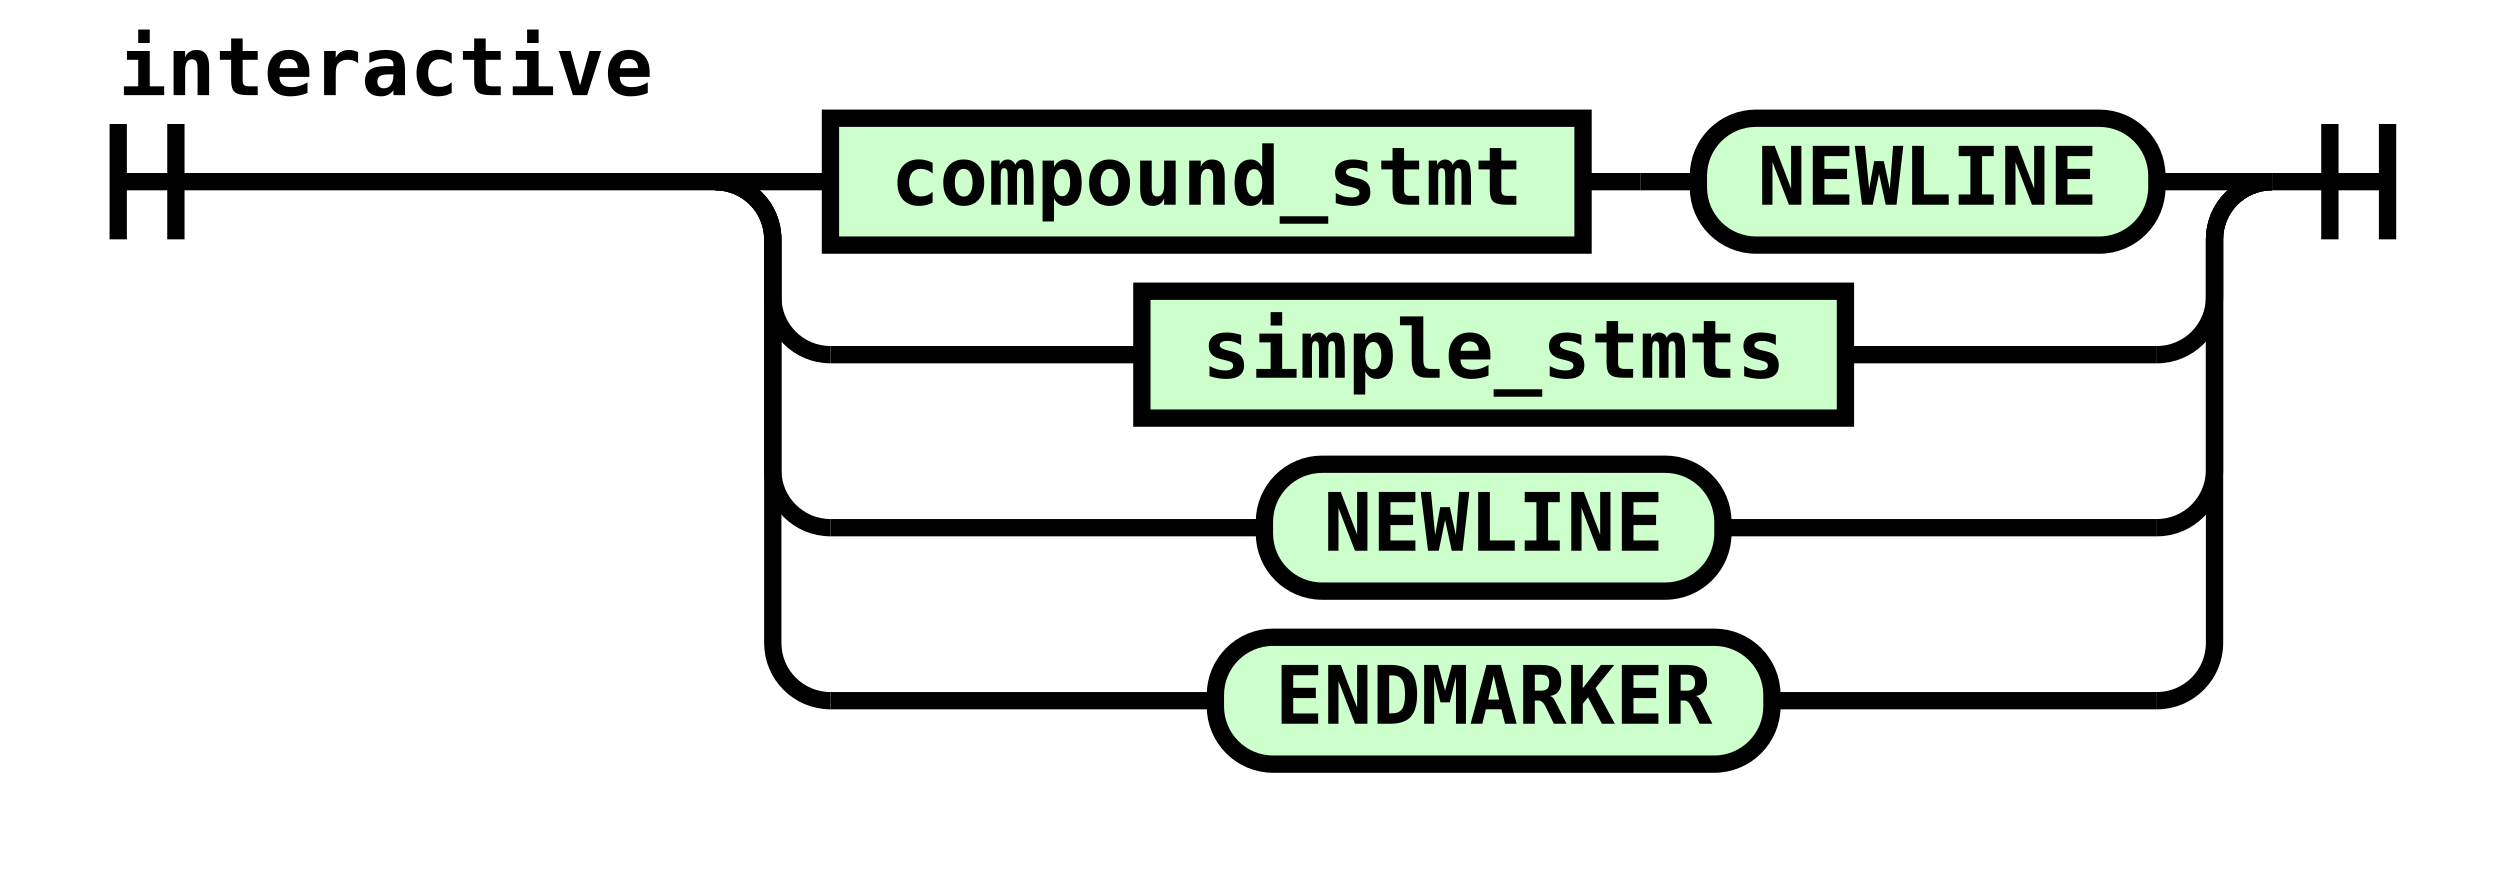
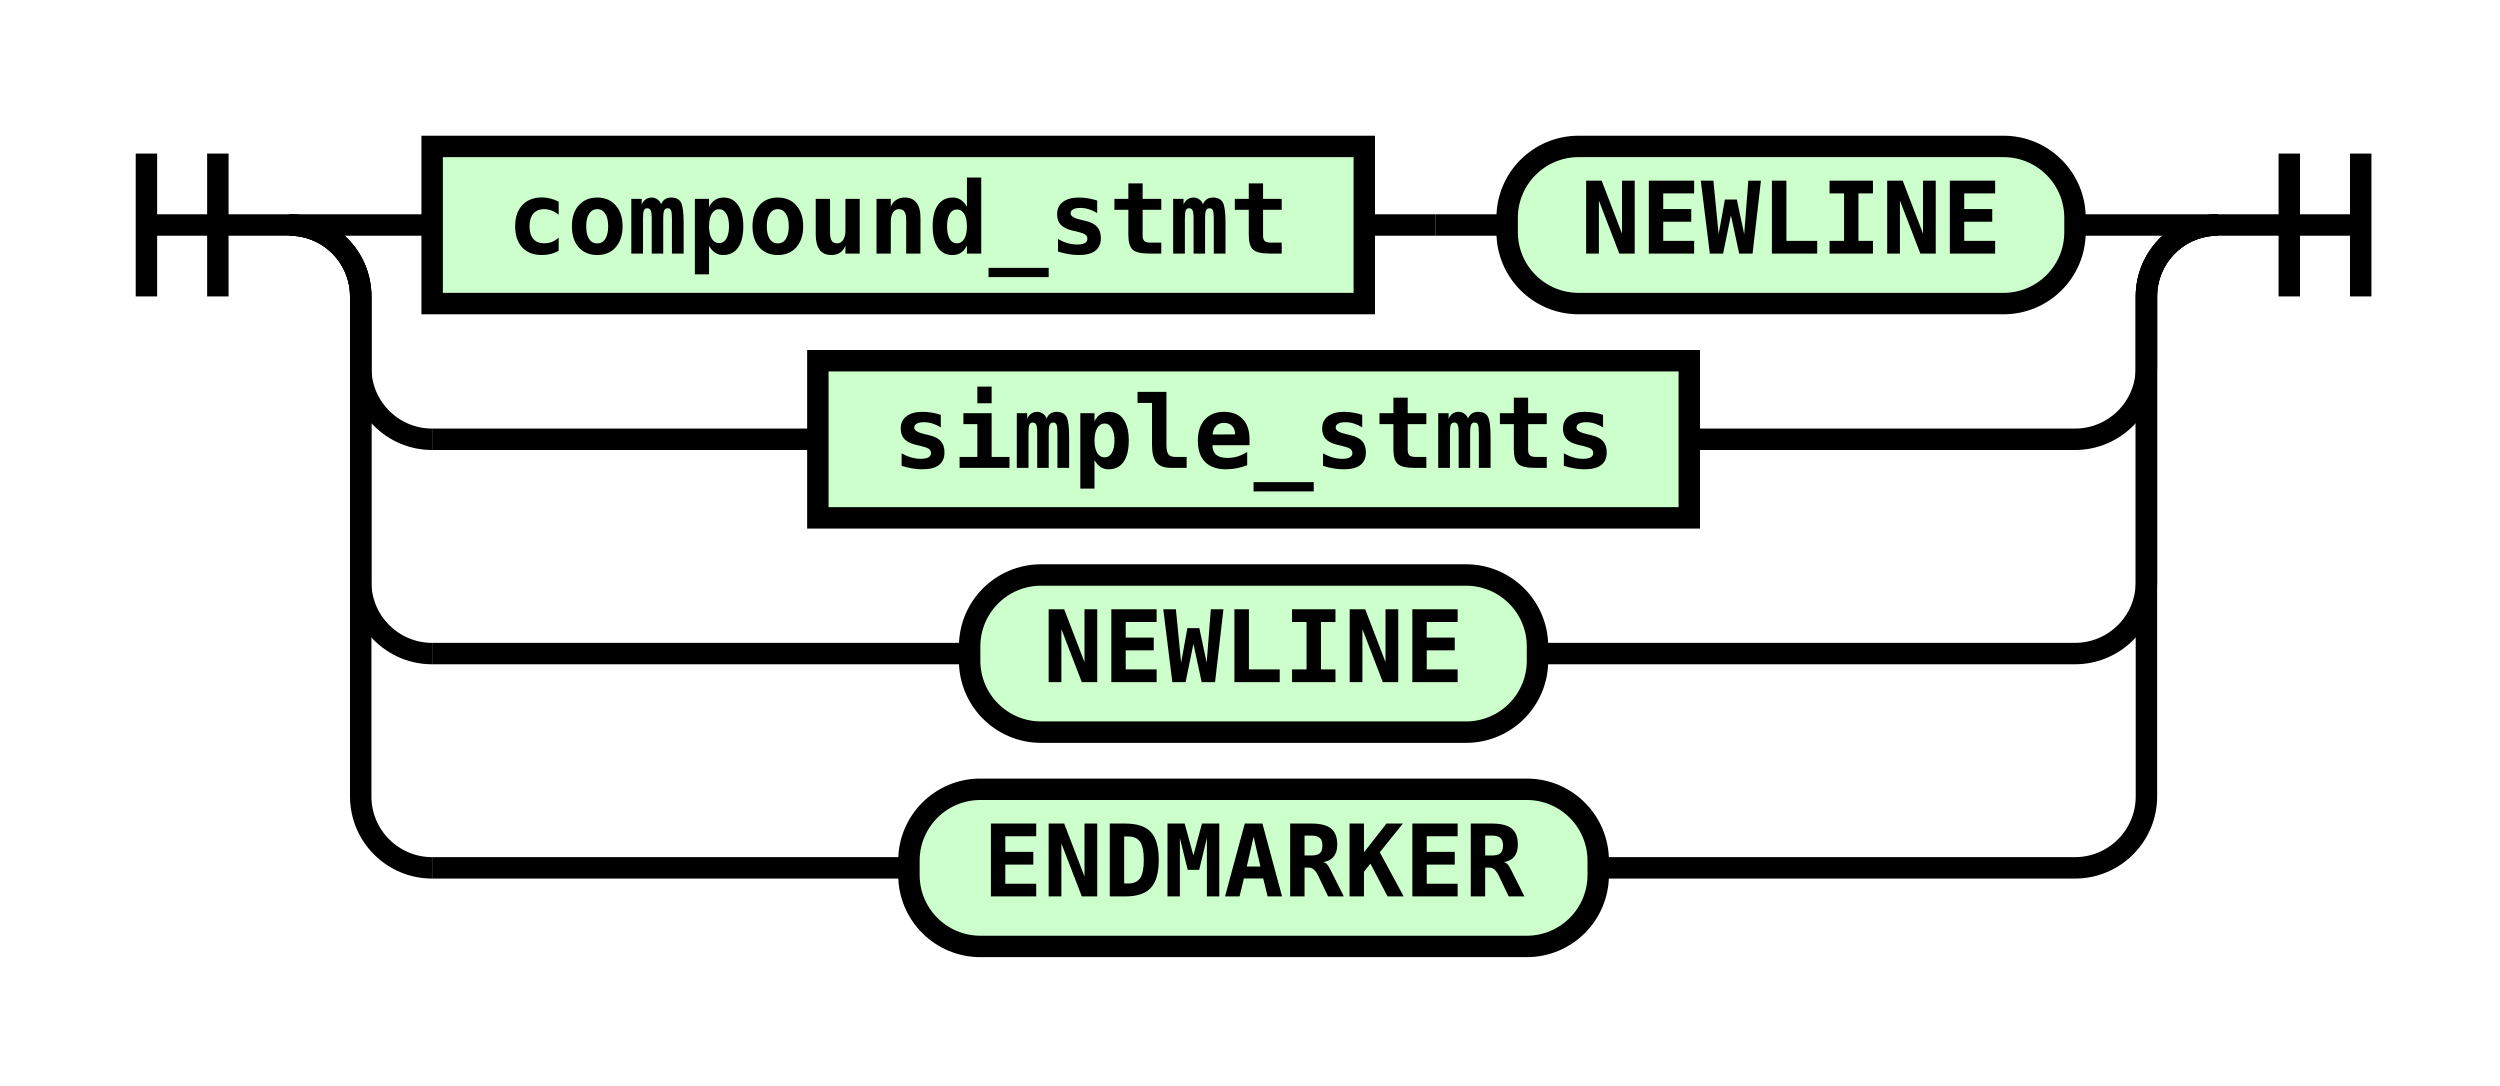
- <svg xmlns="http://www.w3.org/2000/svg" class="railroad-diagram" height="152" viewBox="0 0 433.5 152" width="433.5">
+ <svg xmlns="http://www.w3.org/2000/svg" class="railroad-diagram" height="152" viewBox="0 0 350.0 152" width="350.0">
  <g transform="translate(.5 .5)">
    <g>
-       <path d="M20 21v20m10 -20v20m-10 -10h103.5" />
-       <text style="text-anchor:start" x="20" y="16">interactive</text>
+       <path d="M20 21v20m10 -20v20m-10 -10h20" />
    </g>
    <g>
-       <path d="M123.5 31h0.0" />
-       <path d="M393.5 31h0.0" />
-       <path d="M123.5 31h20" />
+       <path d="M40 31h0.0" />
+       <path d="M310.0 31h0.0" />
+       <path d="M40.0 31h20" />
      <g>
-         <path d="M143.5 31h0.0" />
-         <path d="M373.5 31h0.0" />
+         <path d="M60.0 31h0.0" />
+         <path d="M290.0 31h0.0" />
        <g class="non-terminal ">
-           <path d="M143.5 31h0.0" />
-           <path d="M274.0 31h0.0" />
-           <rect height="22" width="130.5" x="143.5" y="20" />
-           <text x="208.75" y="35">compound_stmt</text>
+           <path d="M60.0 31h0.0" />
+           <path d="M190.5 31h0.0" />
+           <rect height="22" width="130.5" x="60" y="20" />
+           <text x="125.25" y="35">compound_stmt</text>
        </g>
-         <path d="M274.0 31h10" />
-         <path d="M284.0 31h10" />
+         <path d="M190.5 31h10" />
+         <path d="M200.5 31h10" />
        <g class="terminal ">
-           <path d="M294.0 31h0.0" />
-           <path d="M373.5 31h0.0" />
-           <rect height="22" rx="10" ry="10" width="79.5" x="294" y="20" />
-           <text x="333.75" y="35">NEWLINE</text>
+           <path d="M210.5 31h0.0" />
+           <path d="M290.0 31h0.0" />
+           <rect height="22" rx="10" ry="10" width="79.5" x="210.5" y="20" />
+           <text x="250.25" y="35">NEWLINE</text>
        </g>
      </g>
-       <path d="M373.5 31h20" />
-       <path d="M123.5 31a10 10 0 0 1 10 10v10a10 10 0 0 0 10 10" />
+       <path d="M290.0 31h20" />
+       <path d="M40.0 31a10 10 0 0 1 10 10v10a10 10 0 0 0 10 10" />
      <g class="non-terminal ">
-         <path d="M143.5 61h54.0" />
-         <path d="M319.5 61h54.0" />
-         <rect height="22" width="122" x="197.5" y="50" />
-         <text x="258.5" y="65">simple_stmts</text>
+         <path d="M60.0 61h54.0" />
+         <path d="M236.0 61h54.0" />
+         <rect height="22" width="122" x="114" y="50" />
+         <text x="175" y="65">simple_stmts</text>
      </g>
-       <path d="M373.5 61a10 10 0 0 0 10 -10v-10a10 10 0 0 1 10 -10" />
-       <path d="M123.5 31a10 10 0 0 1 10 10v40a10 10 0 0 0 10 10" />
+       <path d="M290.0 61a10 10 0 0 0 10 -10v-10a10 10 0 0 1 10 -10" />
+       <path d="M40.0 31a10 10 0 0 1 10 10v40a10 10 0 0 0 10 10" />
      <g class="terminal ">
-         <path d="M143.5 91h75.25" />
-         <path d="M298.25 91h75.25" />
-         <rect height="22" rx="10" ry="10" width="79.5" x="218.75" y="80" />
-         <text x="258.5" y="95">NEWLINE</text>
+         <path d="M60.0 91h75.25" />
+         <path d="M214.75 91h75.25" />
+         <rect height="22" rx="10" ry="10" width="79.5" x="135.25" y="80" />
+         <text x="175" y="95">NEWLINE</text>
      </g>
-       <path d="M373.5 91a10 10 0 0 0 10 -10v-40a10 10 0 0 1 10 -10" />
-       <path d="M123.5 31a10 10 0 0 1 10 10v70a10 10 0 0 0 10 10" />
+       <path d="M290.0 91a10 10 0 0 0 10 -10v-40a10 10 0 0 1 10 -10" />
+       <path d="M40.0 31a10 10 0 0 1 10 10v70a10 10 0 0 0 10 10" />
      <g class="terminal ">
-         <path d="M143.5 121h66.75" />
-         <path d="M306.75 121h66.75" />
-         <rect height="22" rx="10" ry="10" width="96.5" x="210.25" y="110" />
-         <text x="258.5" y="125">ENDMARKER</text>
+         <path d="M60.0 121h66.75" />
+         <path d="M223.25 121h66.75" />
+         <rect height="22" rx="10" ry="10" width="96.5" x="126.75" y="110" />
+         <text x="175" y="125">ENDMARKER</text>
      </g>
-       <path d="M373.5 121a10 10 0 0 0 10 -10v-70a10 10 0 0 1 10 -10" />
+       <path d="M290.0 121a10 10 0 0 0 10 -10v-70a10 10 0 0 1 10 -10" />
    </g>
-     <path d="M 393.5 31 h 20 m -10 -10 v 20 m 10 -20 v 20" />
+     <path d="M 310.0 31 h 20 m -10 -10 v 20 m 10 -20 v 20" />
  </g>
  <style>/*  */
	svg.railroad-diagram {
		background-color:hsl(30,20%,95%);
	}
	svg.railroad-diagram path {
		stroke-width:3;
		stroke:black;
		fill:rgba(0,0,0,0);
	}
	svg.railroad-diagram text {
		font:bold 14px monospace;
		text-anchor:middle;
	}
	svg.railroad-diagram text.label{
		text-anchor:start;
	}
	svg.railroad-diagram text.comment{
		font:italic 12px monospace;
	}
	svg.railroad-diagram rect{
		stroke-width:3;
		stroke:black;
		fill:hsl(120,100%,90%);
	}
	svg.railroad-diagram rect.group-box {
		stroke: gray;
		stroke-dasharray: 10 5;
		fill: none;
	}

/*  */
</style>
</svg>
